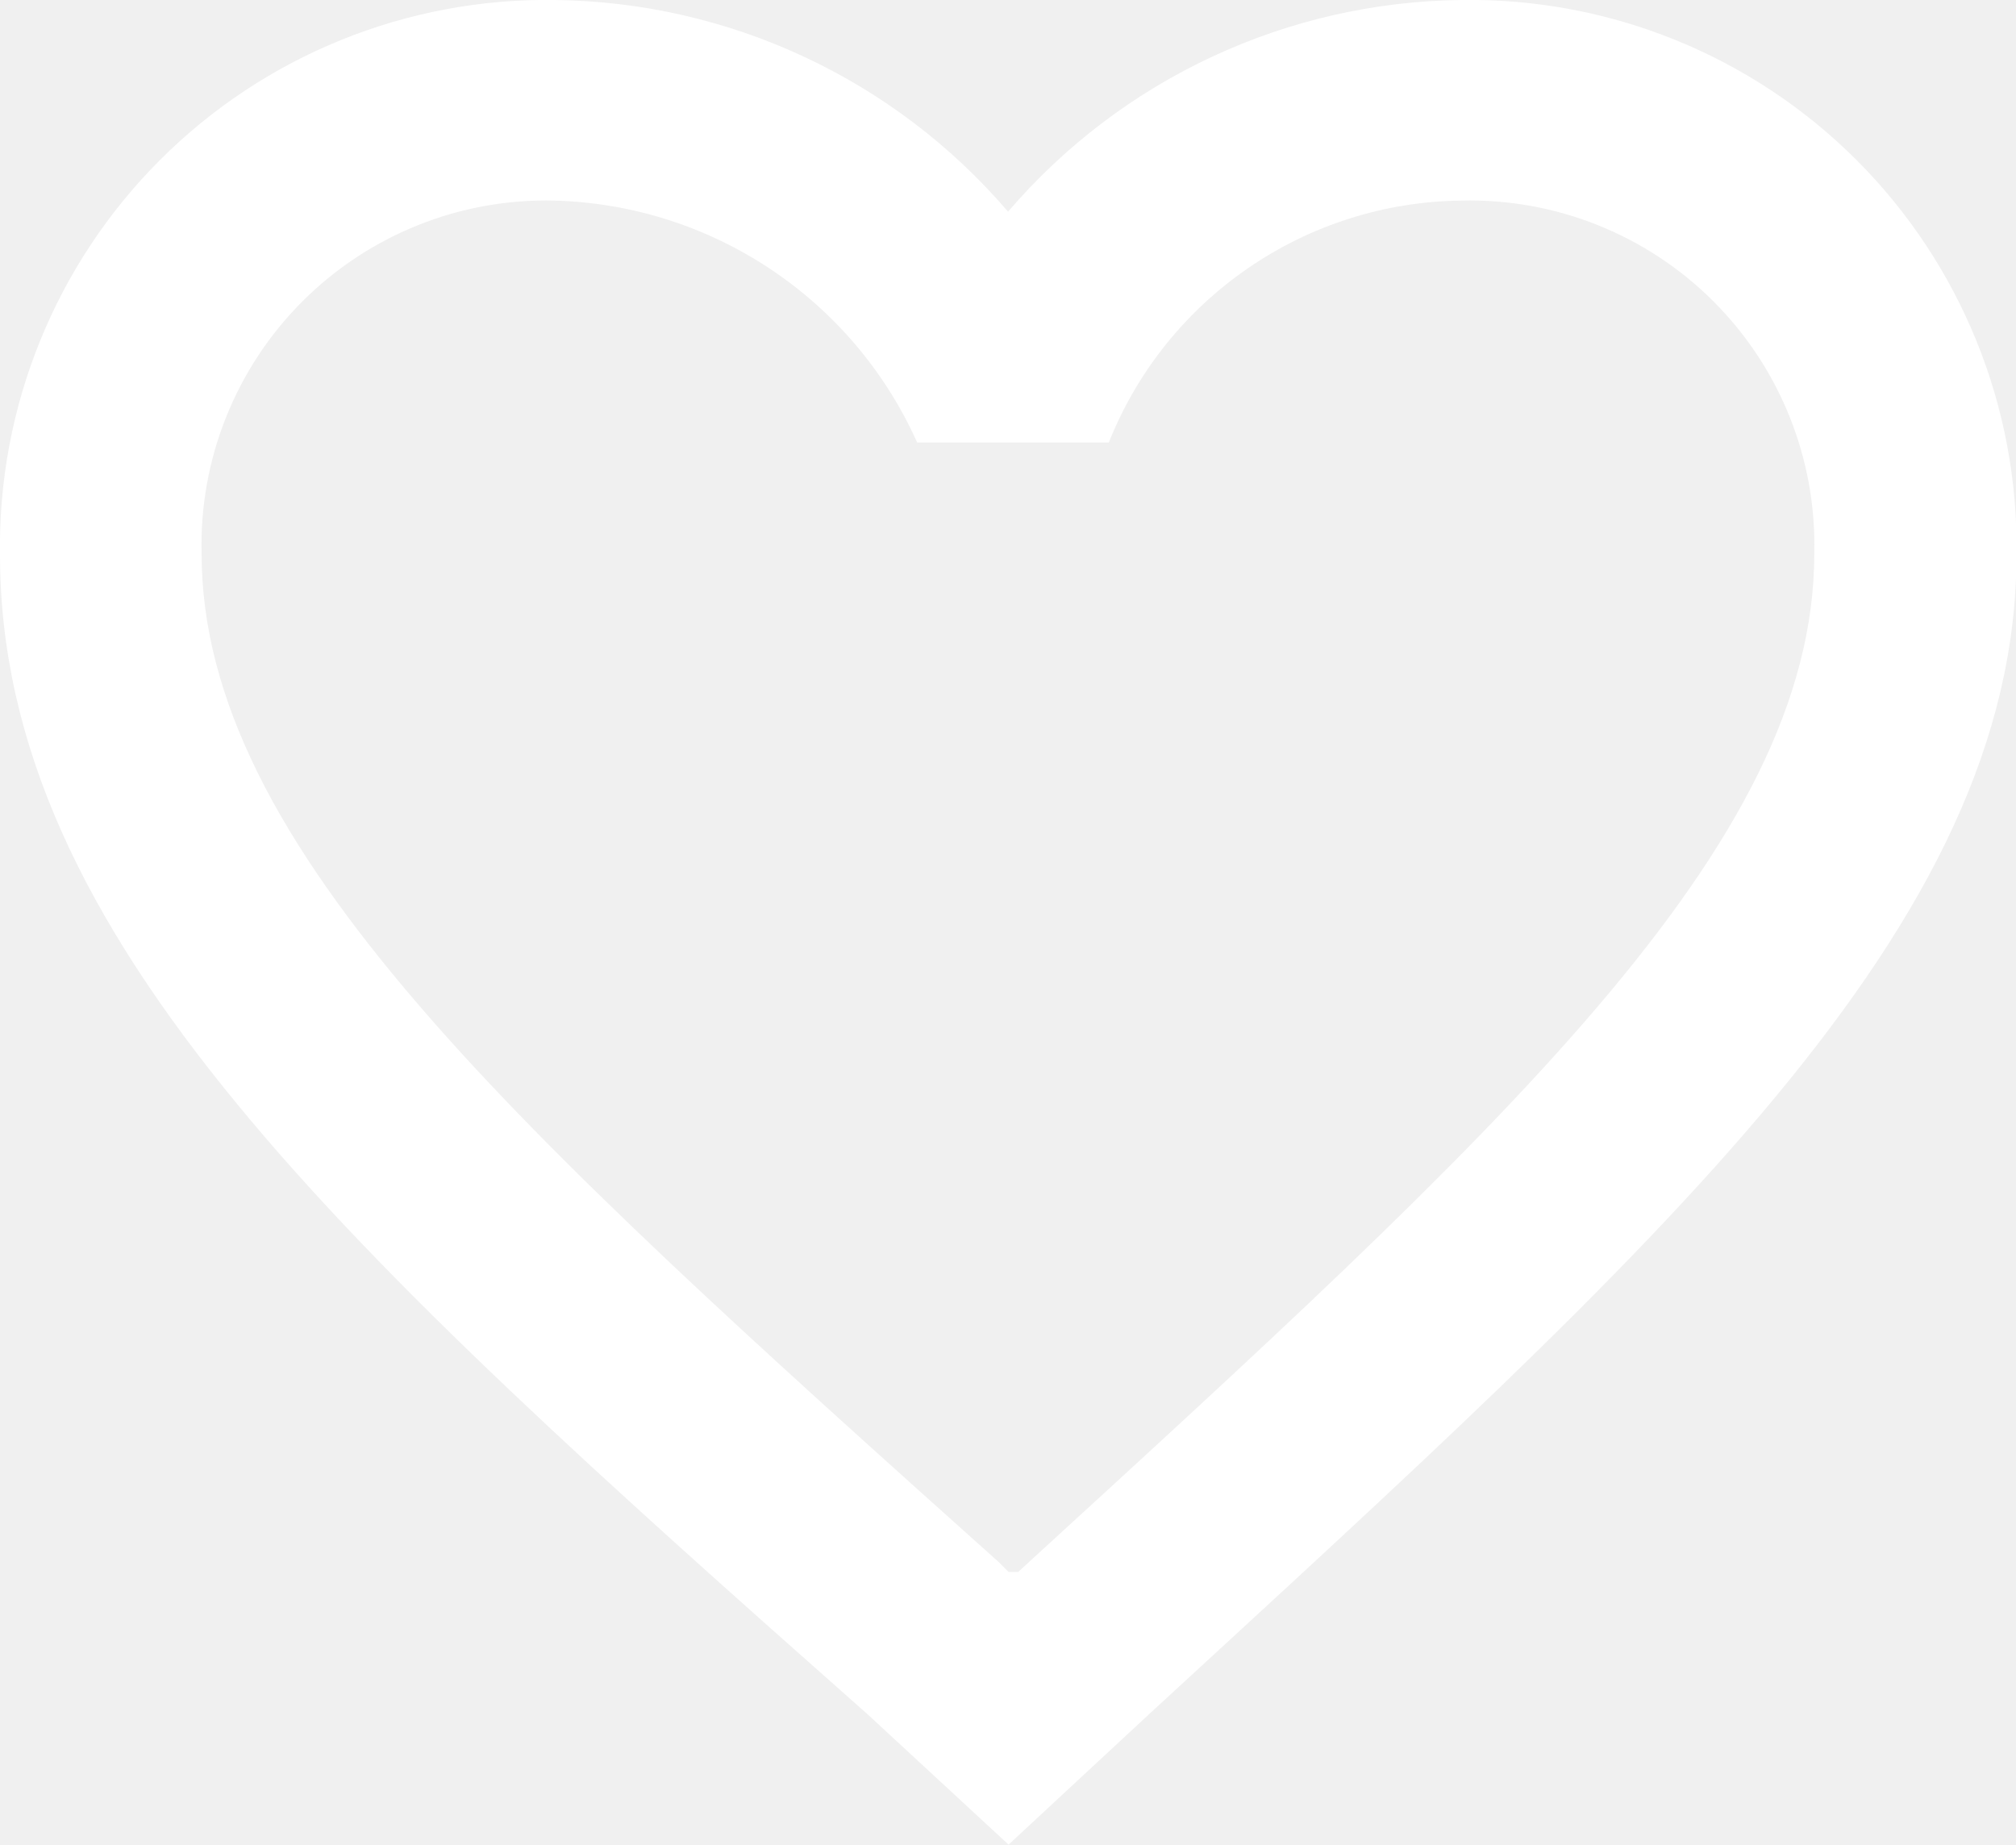
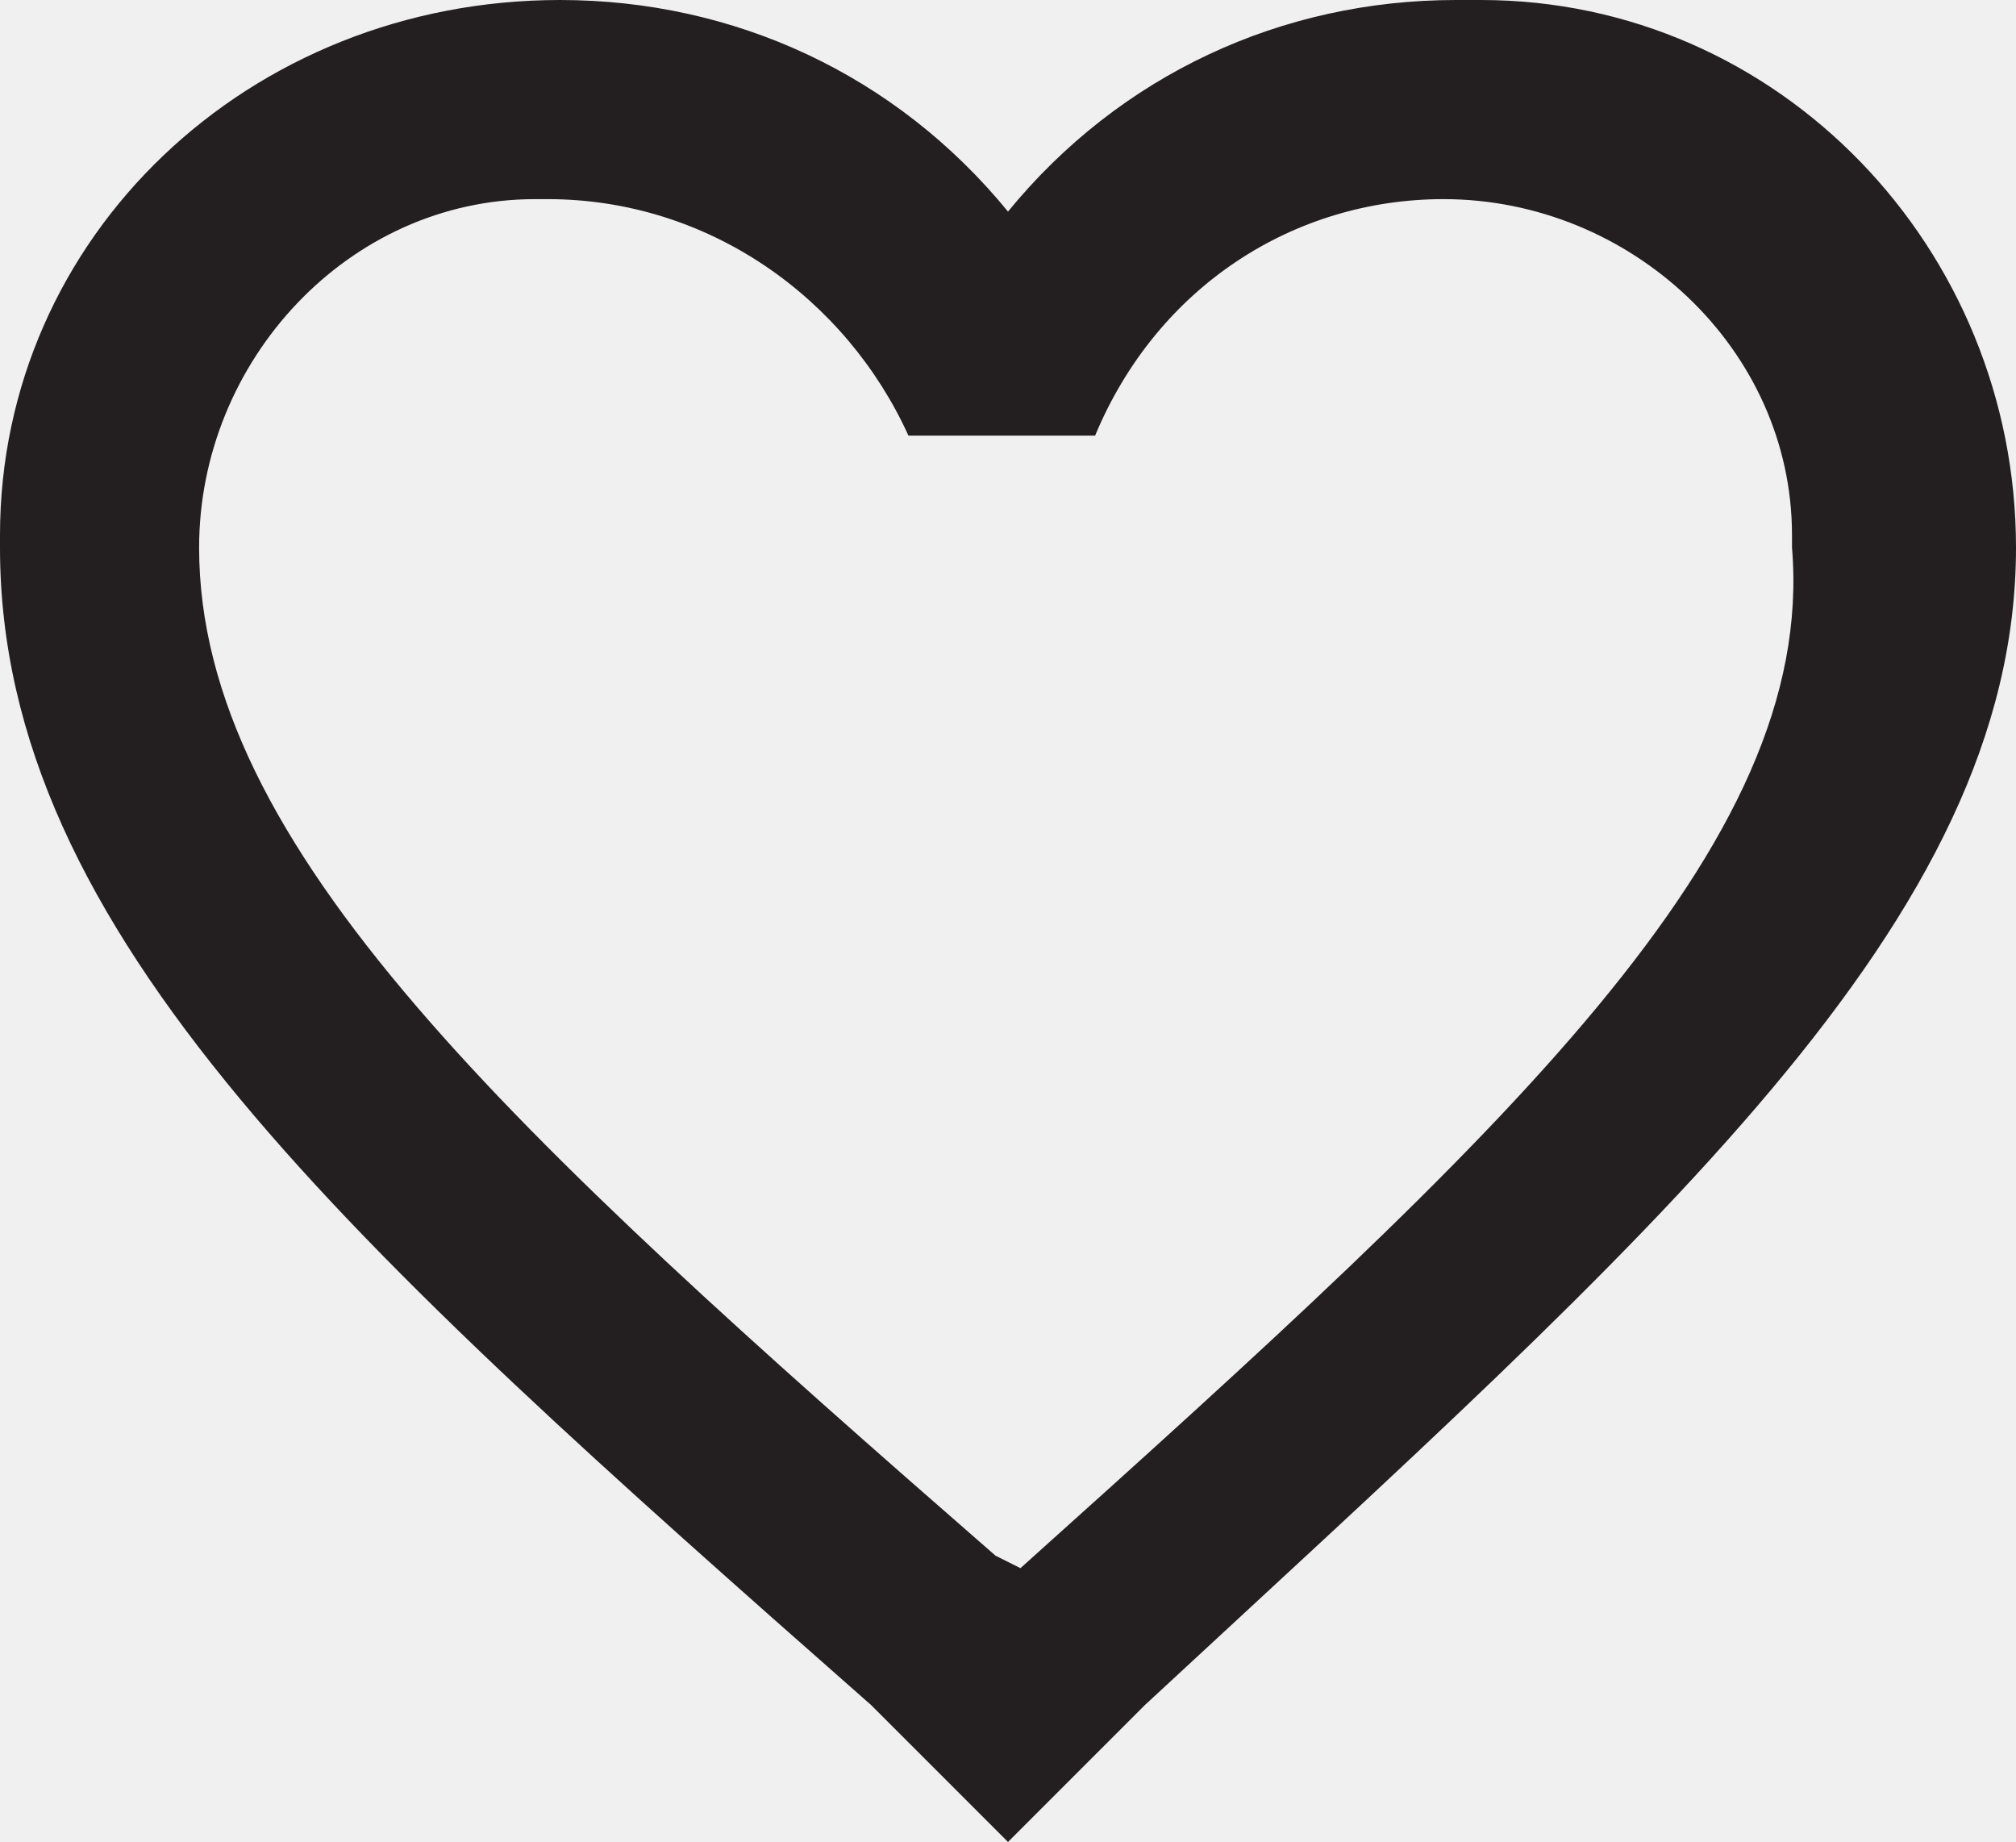
- <svg xmlns="http://www.w3.org/2000/svg" viewBox="6054 507 16.191 14.815">
-   <defs>
-     <style>
-       .cls-1 {
-         fill: #fff;
-       }
-     </style>
-   </defs>
-   <path id="Path_36" data-name="Path 36" class="cls-1" d="M11.739,21.675a4.865,4.865,0,0,0-3.643,1.7,4.865,4.865,0,0,0-3.643-1.7A4.389,4.389,0,0,0,0,26.128c0,3.076,2.753,5.586,6.962,9.31L8.1,36.49l1.133-1.052c4.129-3.8,6.962-6.315,6.962-9.31A4.389,4.389,0,0,0,11.739,21.675ZM8.177,34.3H8.1l-.081-.081c-3.886-3.481-6.4-5.748-6.4-8.1a2.767,2.767,0,0,1,2.833-2.833,3.288,3.288,0,0,1,2.914,1.943H8.905a3.086,3.086,0,0,1,2.833-1.943,2.767,2.767,0,0,1,2.833,2.833C14.572,28.475,12.063,30.742,8.177,34.3Z" transform="translate(6054 485.325)" />
+ <svg xmlns="http://www.w3.org/2000/svg" version="1.1" id="Layer_1" x="0px" y="0px" viewBox="0 0 16.2 14.8" style="enable-background:new 0 0 16.2 14.8;" xml:space="preserve">
+   <style type="text/css">
+ 	.st0{fill:#231F20;}
+ </style>
+   <path id="Path_36" class="st0" d="M11.7,0C10.3,0,9,0.6,8.1,1.7C7.2,0.6,5.9,0,4.5,0C2,0,0,1.9,0,4.3v0.1c0,3.1,2.8,5.6,7,9.3  l1.1,1.1l1.1-1.1c4.1-3.8,7-6.3,7-9.3C16.2,2,14.3,0,11.9,0C11.8,0,11.8,0,11.7,0z M8.2,12.6L8.2,12.6L8,12.5  C4.1,9.1,1.6,6.8,1.6,4.4c0-1.5,1.2-2.8,2.7-2.8h0.1c1.3,0,2.4,0.8,2.9,1.9h1.5c0.5-1.2,1.6-1.9,2.8-1.9c1.5,0,2.8,1.2,2.8,2.7v0.1  C14.6,6.8,12.1,9.1,8.2,12.6z" />
</svg>
